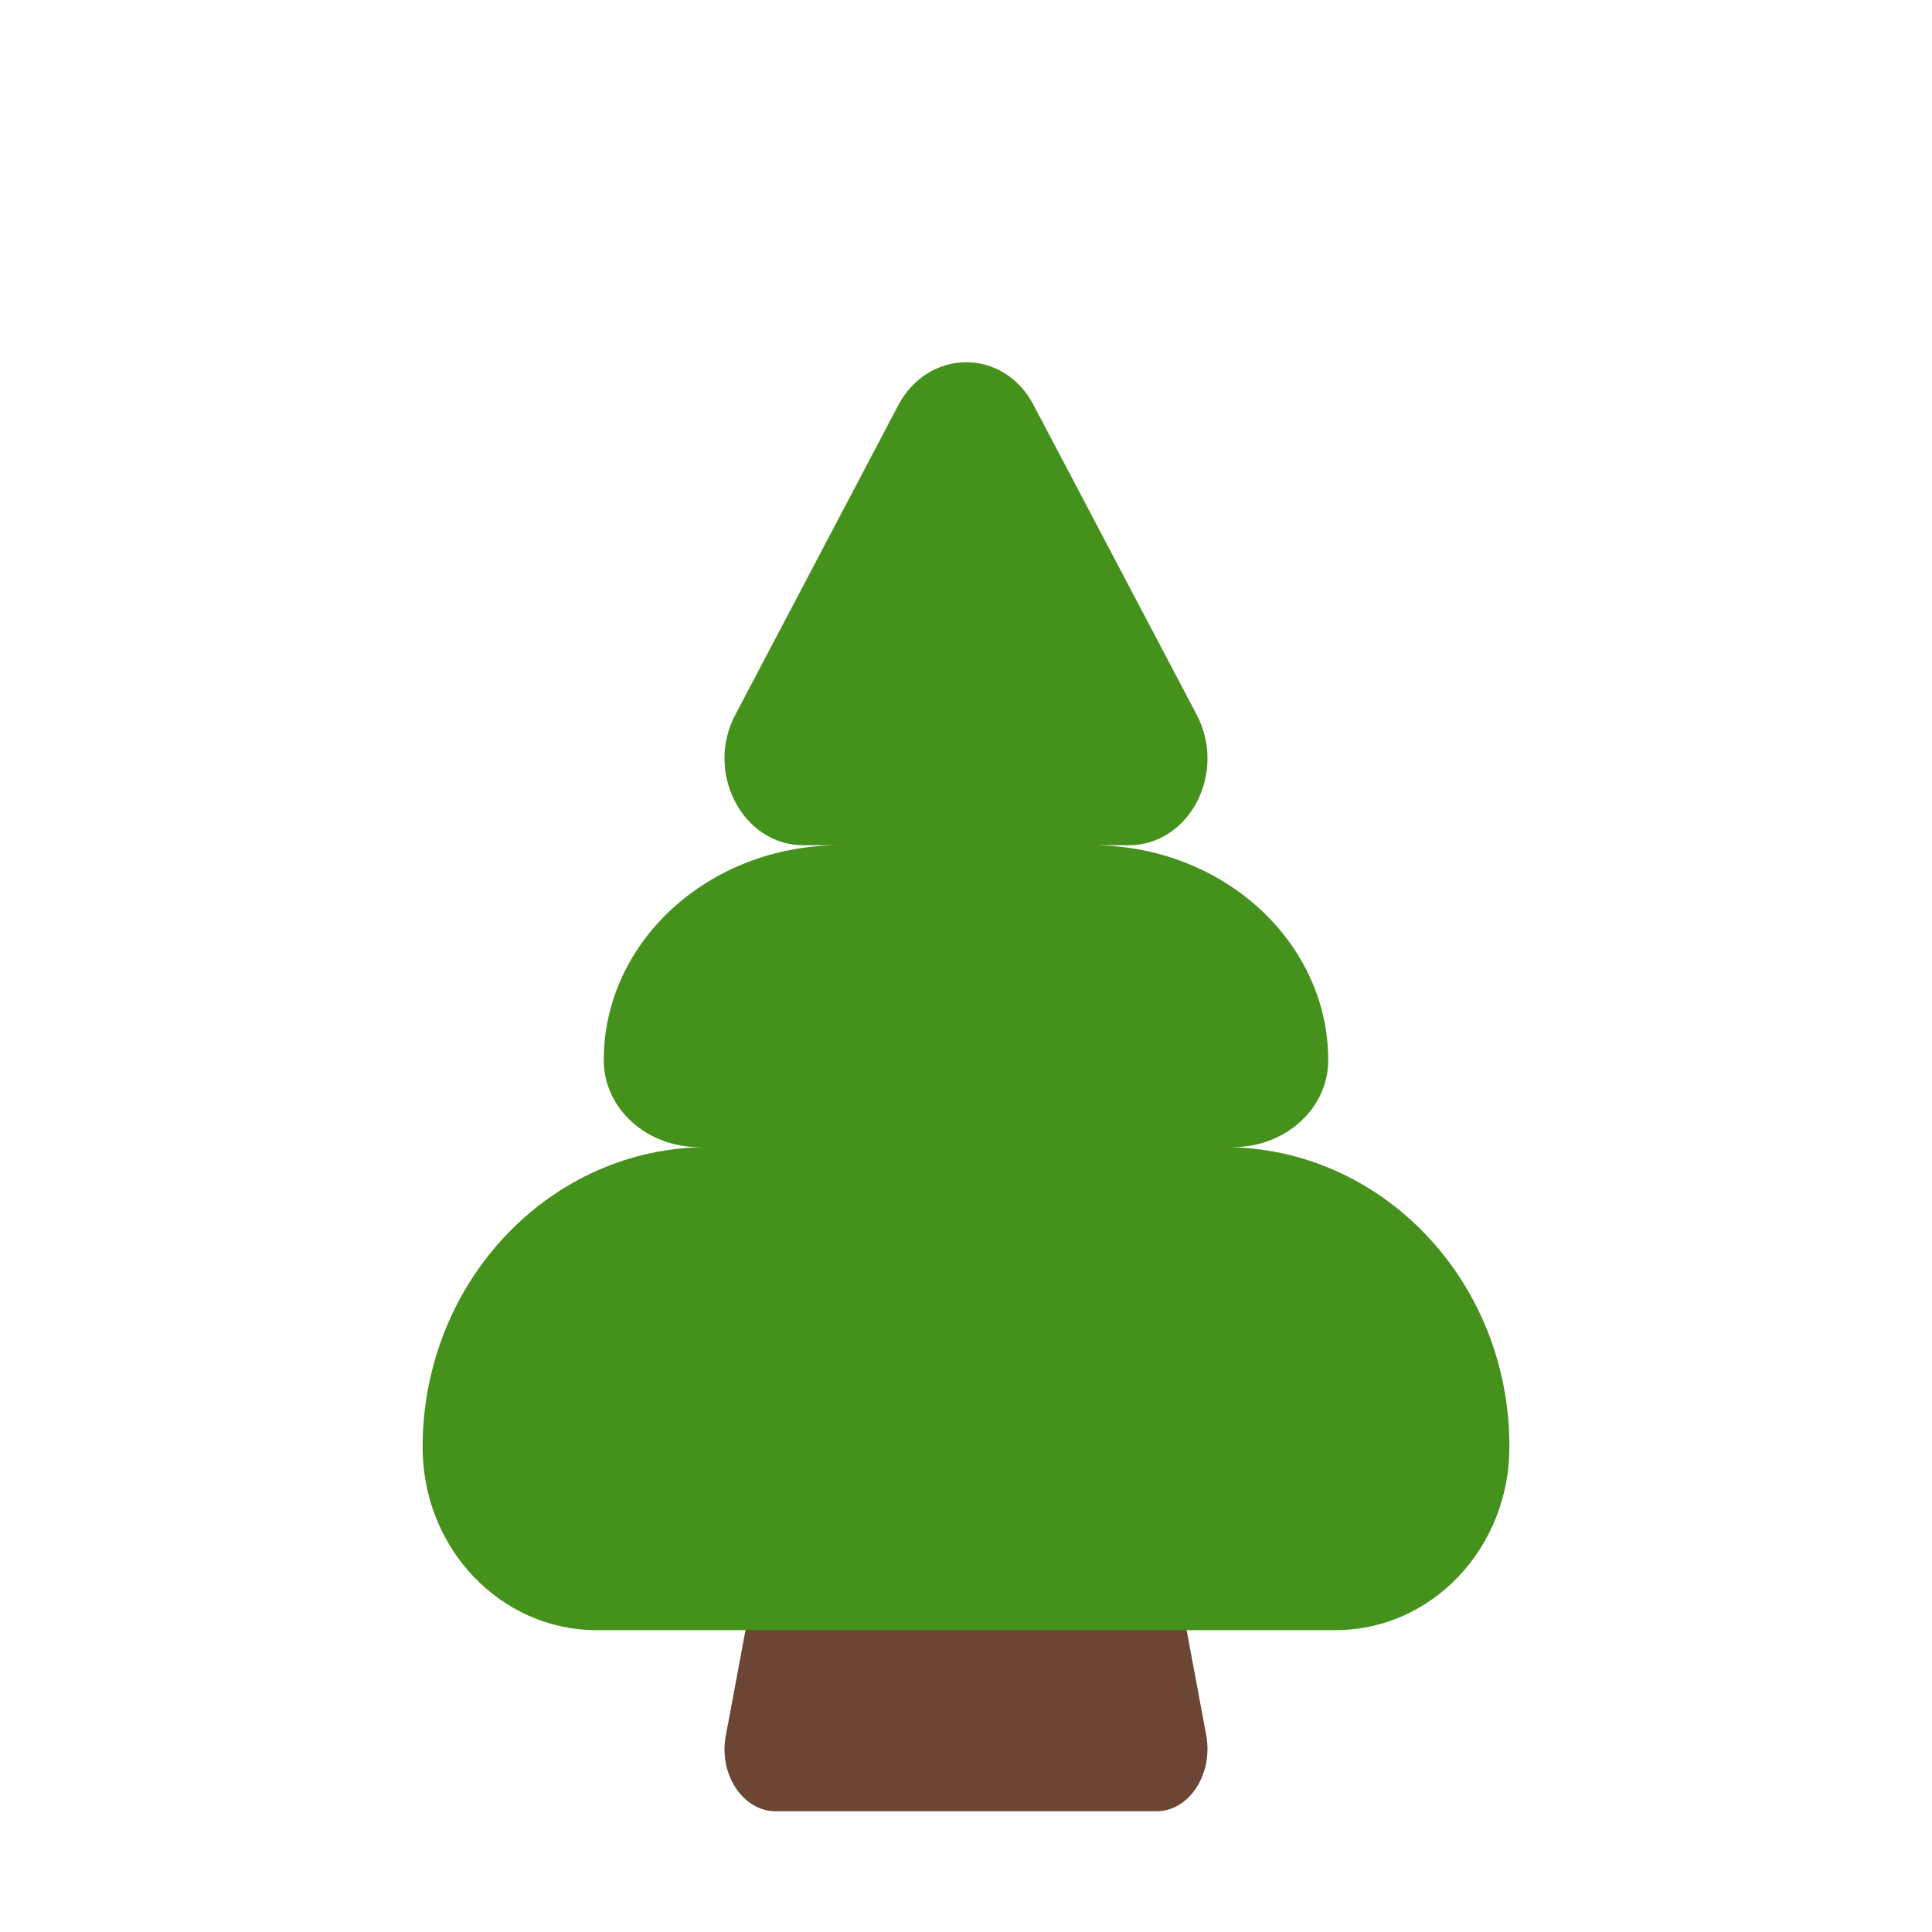
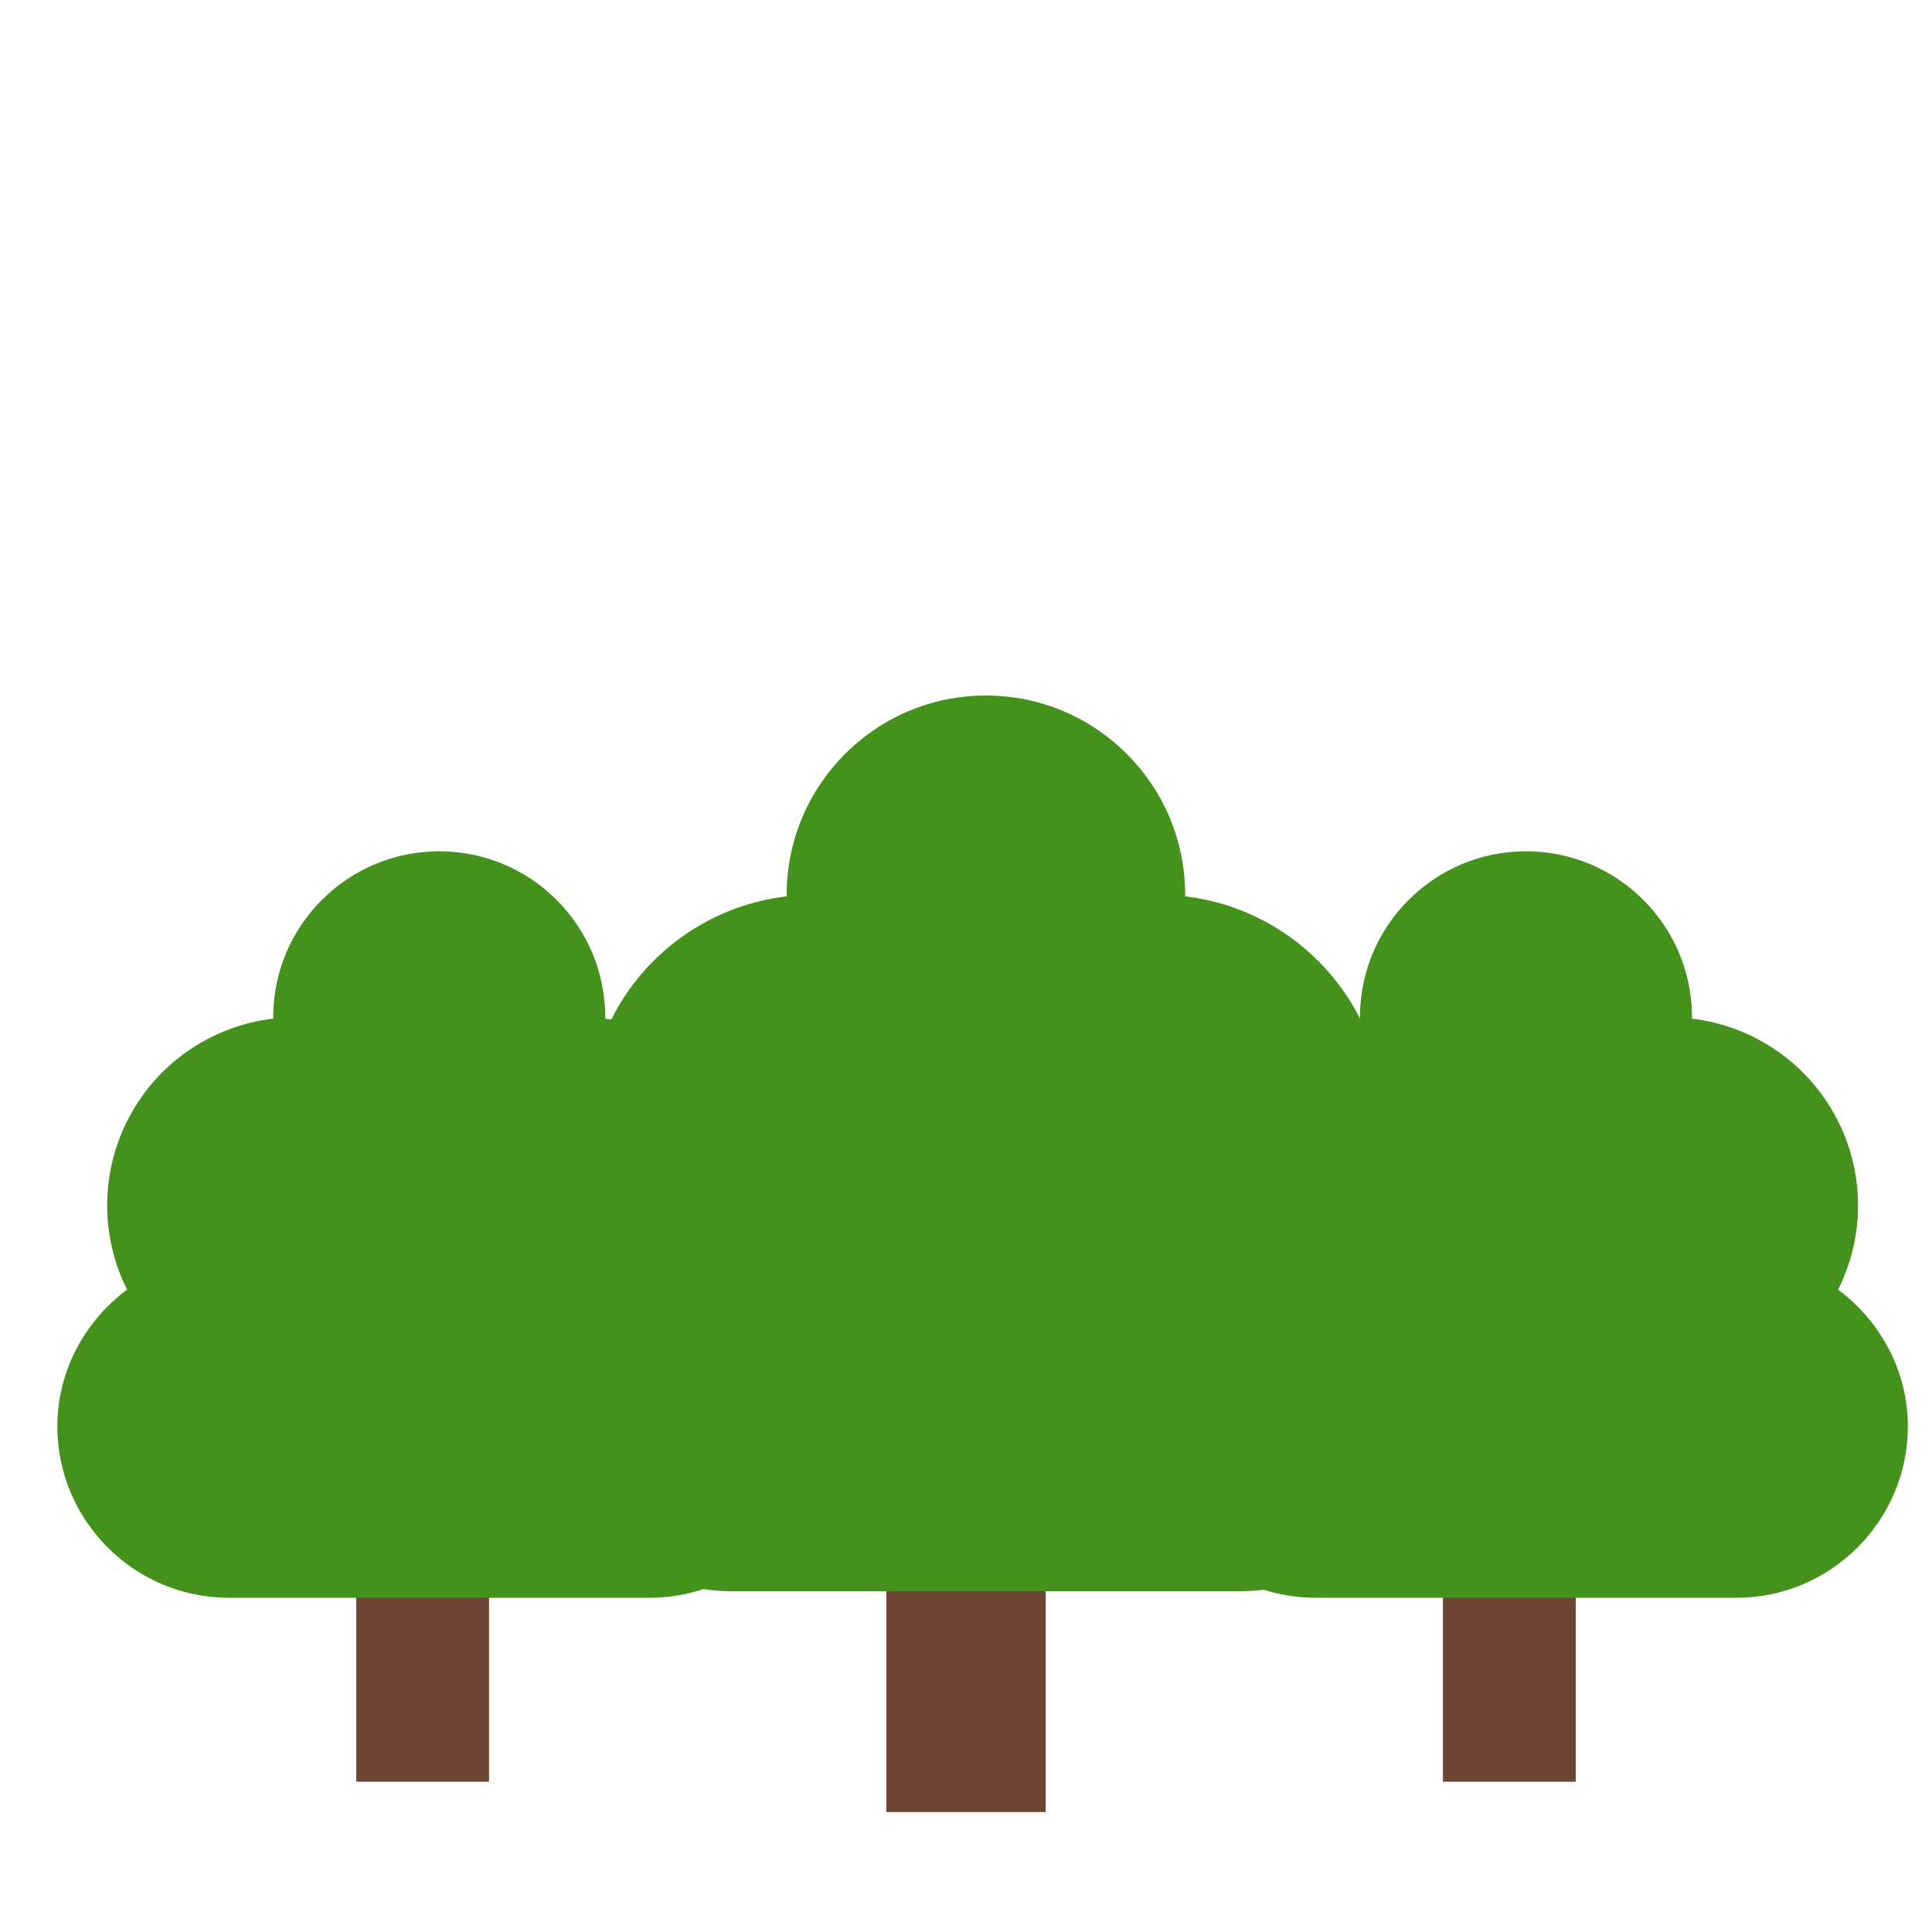
<svg xmlns="http://www.w3.org/2000/svg" width="1em" height="1em" viewBox="0 0 32 32">
  <g fill="none">
-     <path fill="#6d4534" d="M19.157 30h-6.311c-.536 0-.943-.608-.826-1.243L12.535 26h6.933l.514 2.757c.108.635-.289 1.243-.825 1.243" />
-     <path fill="#44911b" d="m14.877 6.714l-2.699 5.127c-.504.952.12 2.159 1.128 2.159h.602C11.747 14 10 15.592 10 17.561c0 .8.71 1.439 1.579 1.439h.144C9.116 19 7 21.227 7 23.971C7 25.649 8.294 27 9.878 27h12.244C23.716 27 25 25.639 25 23.971C25.01 21.227 22.894 19 20.277 19h.144C21.3 19 22 18.352 22 17.561C22 15.601 20.253 14 18.092 14h.602c1.007 0 1.632-1.196 1.128-2.16l-2.7-5.126c-.493-.952-1.741-.952-2.245 0" />
+     <g transform="translate(-1.8 13) scale(0.55)">
+       <path fill="#6d4534" d="M18 22.24h-4v7.78h4z" />
+       <path fill="#44911b" d="M25.9 15.2c.38-.76.6-1.62.6-2.53c0-2.91-2.19-5.3-5-5.63V7c0-2.76-2.24-5-5-5s-5 2.24-5 5v.04a5.662 5.662 0 0 0-4.4 8.16c-1.26.94-2.1 2.43-2.1 4.12c0 2.84 2.32 5.16 5.16 5.16h12.68c2.84 0 5.16-2.32 5.16-5.16c0-1.69-.84-3.18-2.1-4.12" />
+     </g>
+     <g transform="translate(16.2 13) scale(0.55)">
+       <path fill="#6d4534" d="M18 22.24h-4v7.78h4z" />
+       <path fill="#44911b" d="M25.9 15.2c.38-.76.6-1.62.6-2.53c0-2.91-2.19-5.3-5-5.63V7c0-2.76-2.24-5-5-5s-5 2.24-5 5v.04a5.662 5.662 0 0 0-4.4 8.16c-1.26.94-2.1 2.43-2.1 4.12c0 2.84 2.32 5.16 5.16 5.16h12.68c2.84 0 5.16-2.32 5.16-5.16c0-1.69-.84-3.18-2.1-4.12" />
+     </g>
+     <g transform="translate(5.44 10.2) scale(0.66)">
+       <path fill="#6d4534" d="M18 22.24h-4v7.78h4z" />
+       <path fill="#44911b" d="M25.9 15.2c.38-.76.6-1.62.6-2.53c0-2.91-2.19-5.3-5-5.63V7c0-2.76-2.24-5-5-5s-5 2.24-5 5v.04a5.662 5.662 0 0 0-4.4 8.16c-1.26.94-2.1 2.43-2.1 4.12c0 2.84 2.32 5.16 5.16 5.16h12.68c2.84 0 5.16-2.32 5.16-5.16c0-1.69-.84-3.18-2.1-4.12" />
+     </g>
  </g>
</svg>
